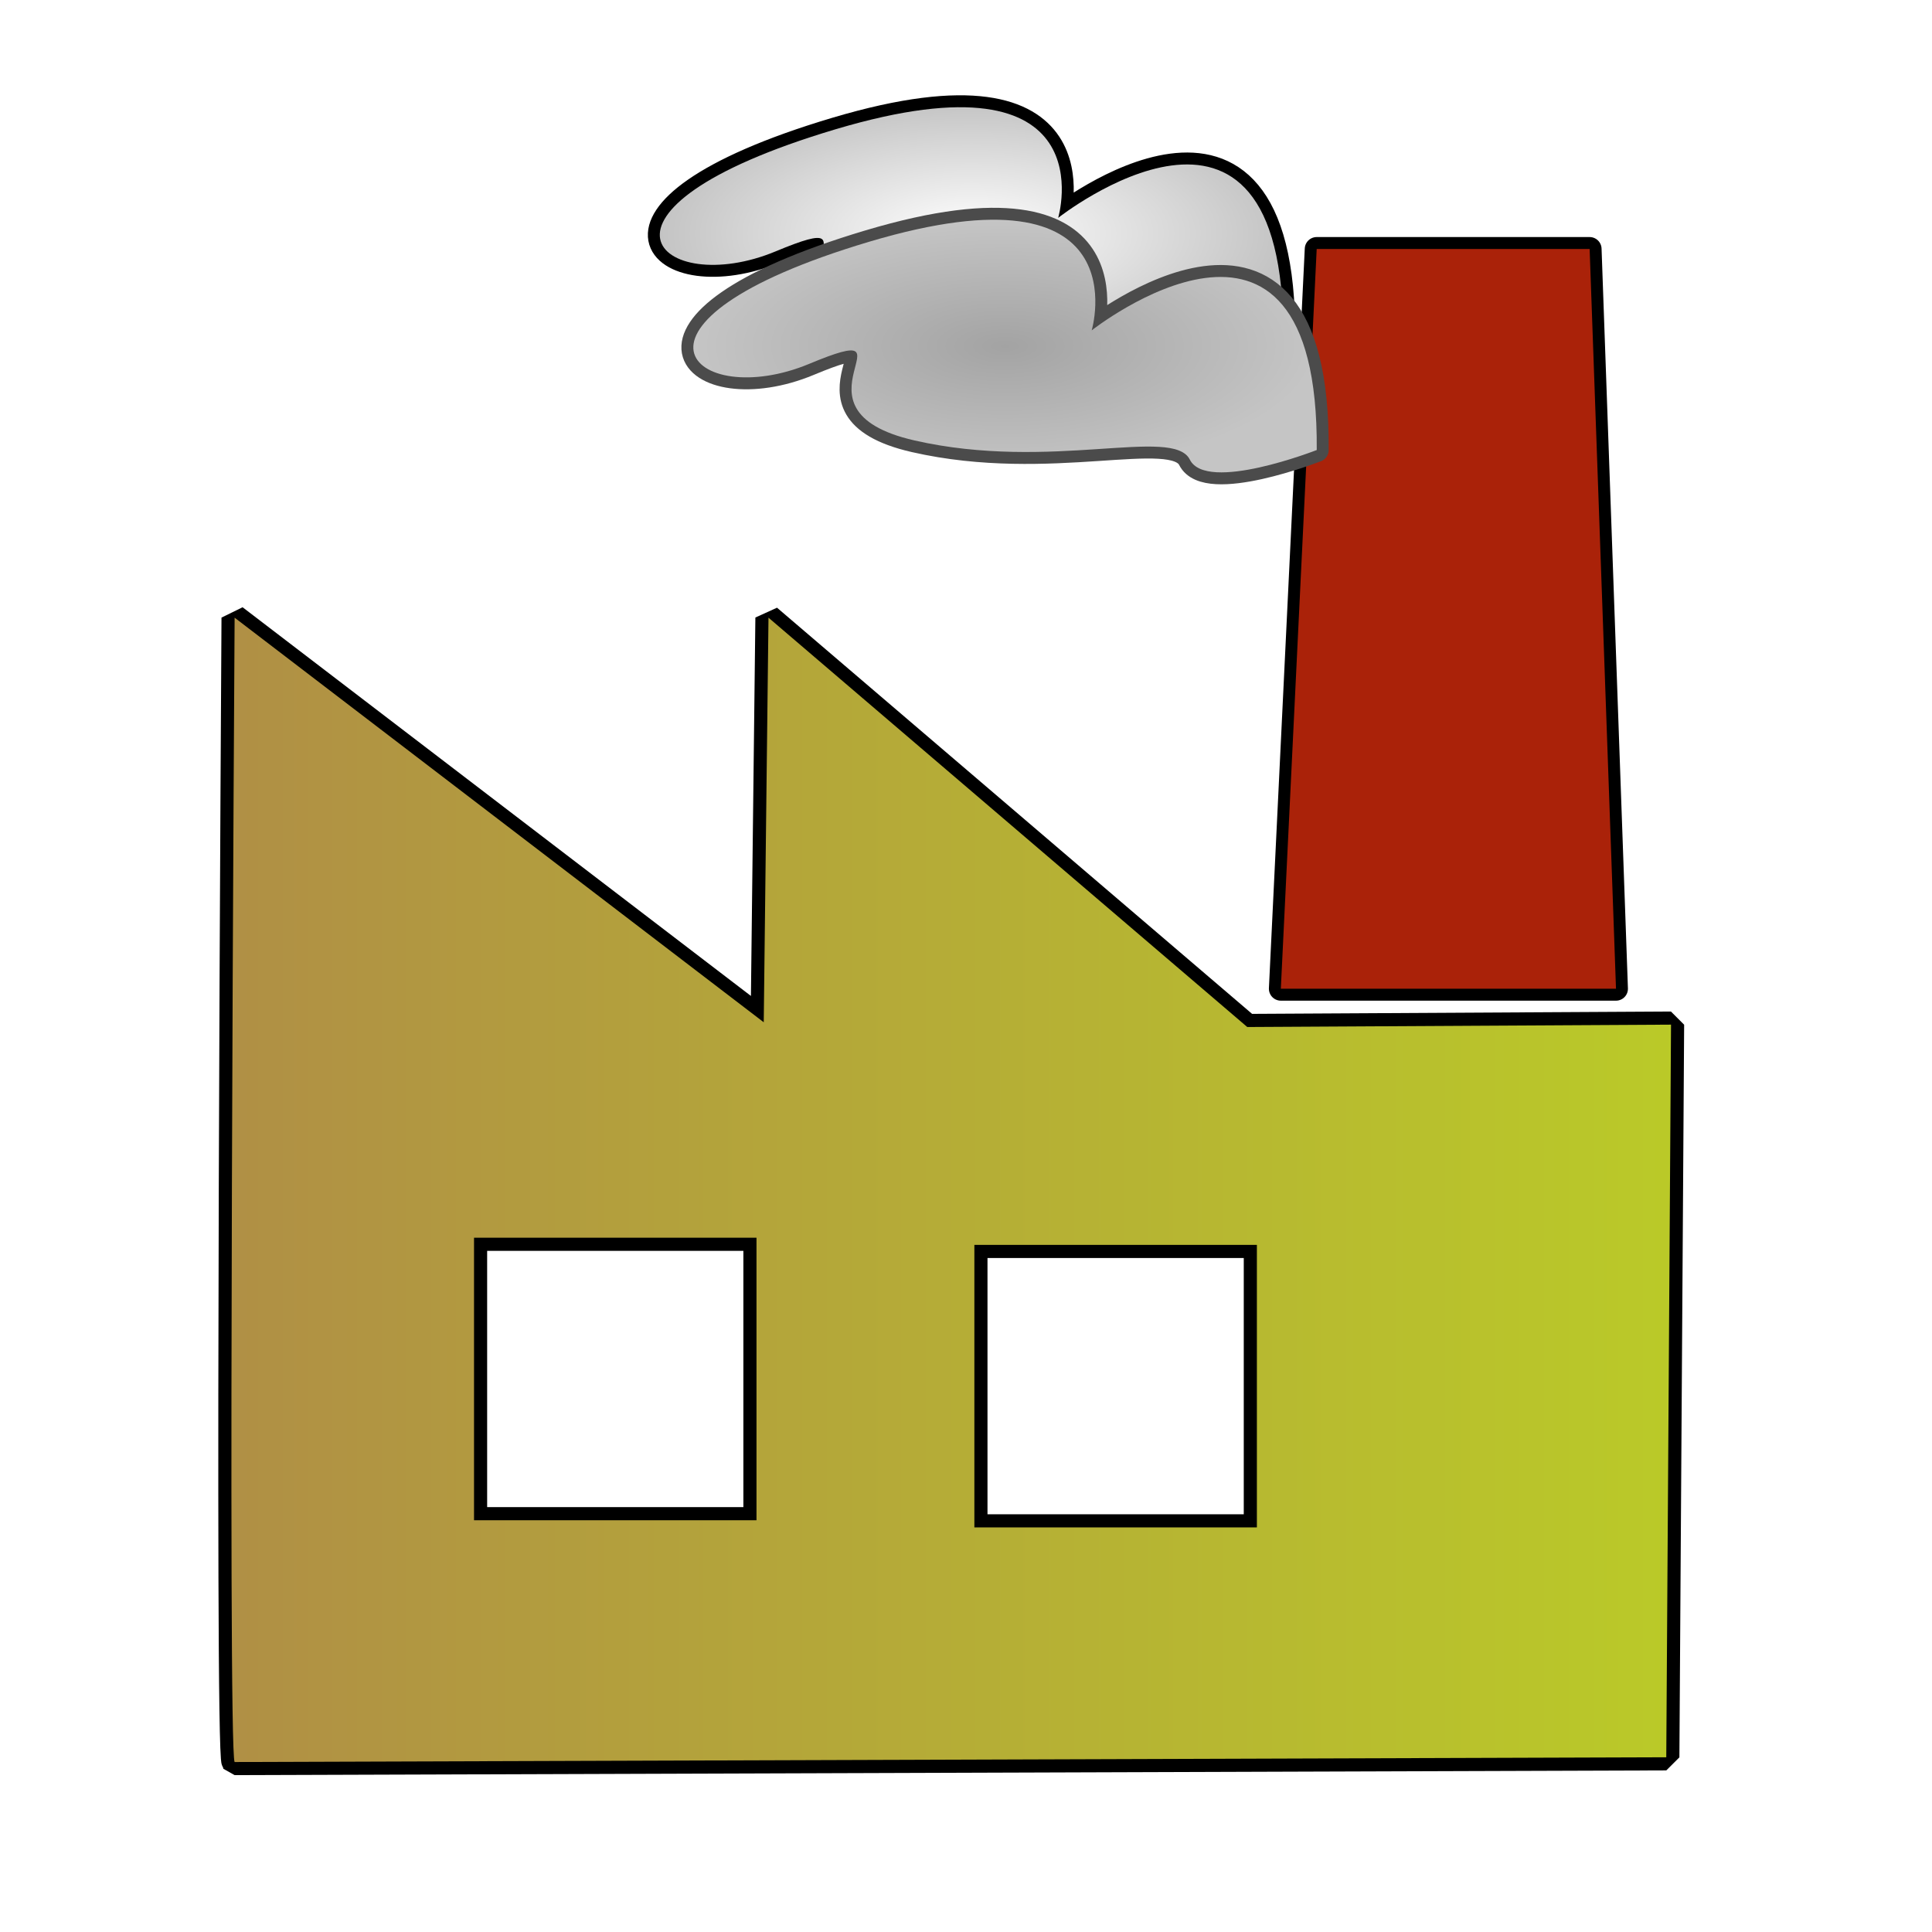
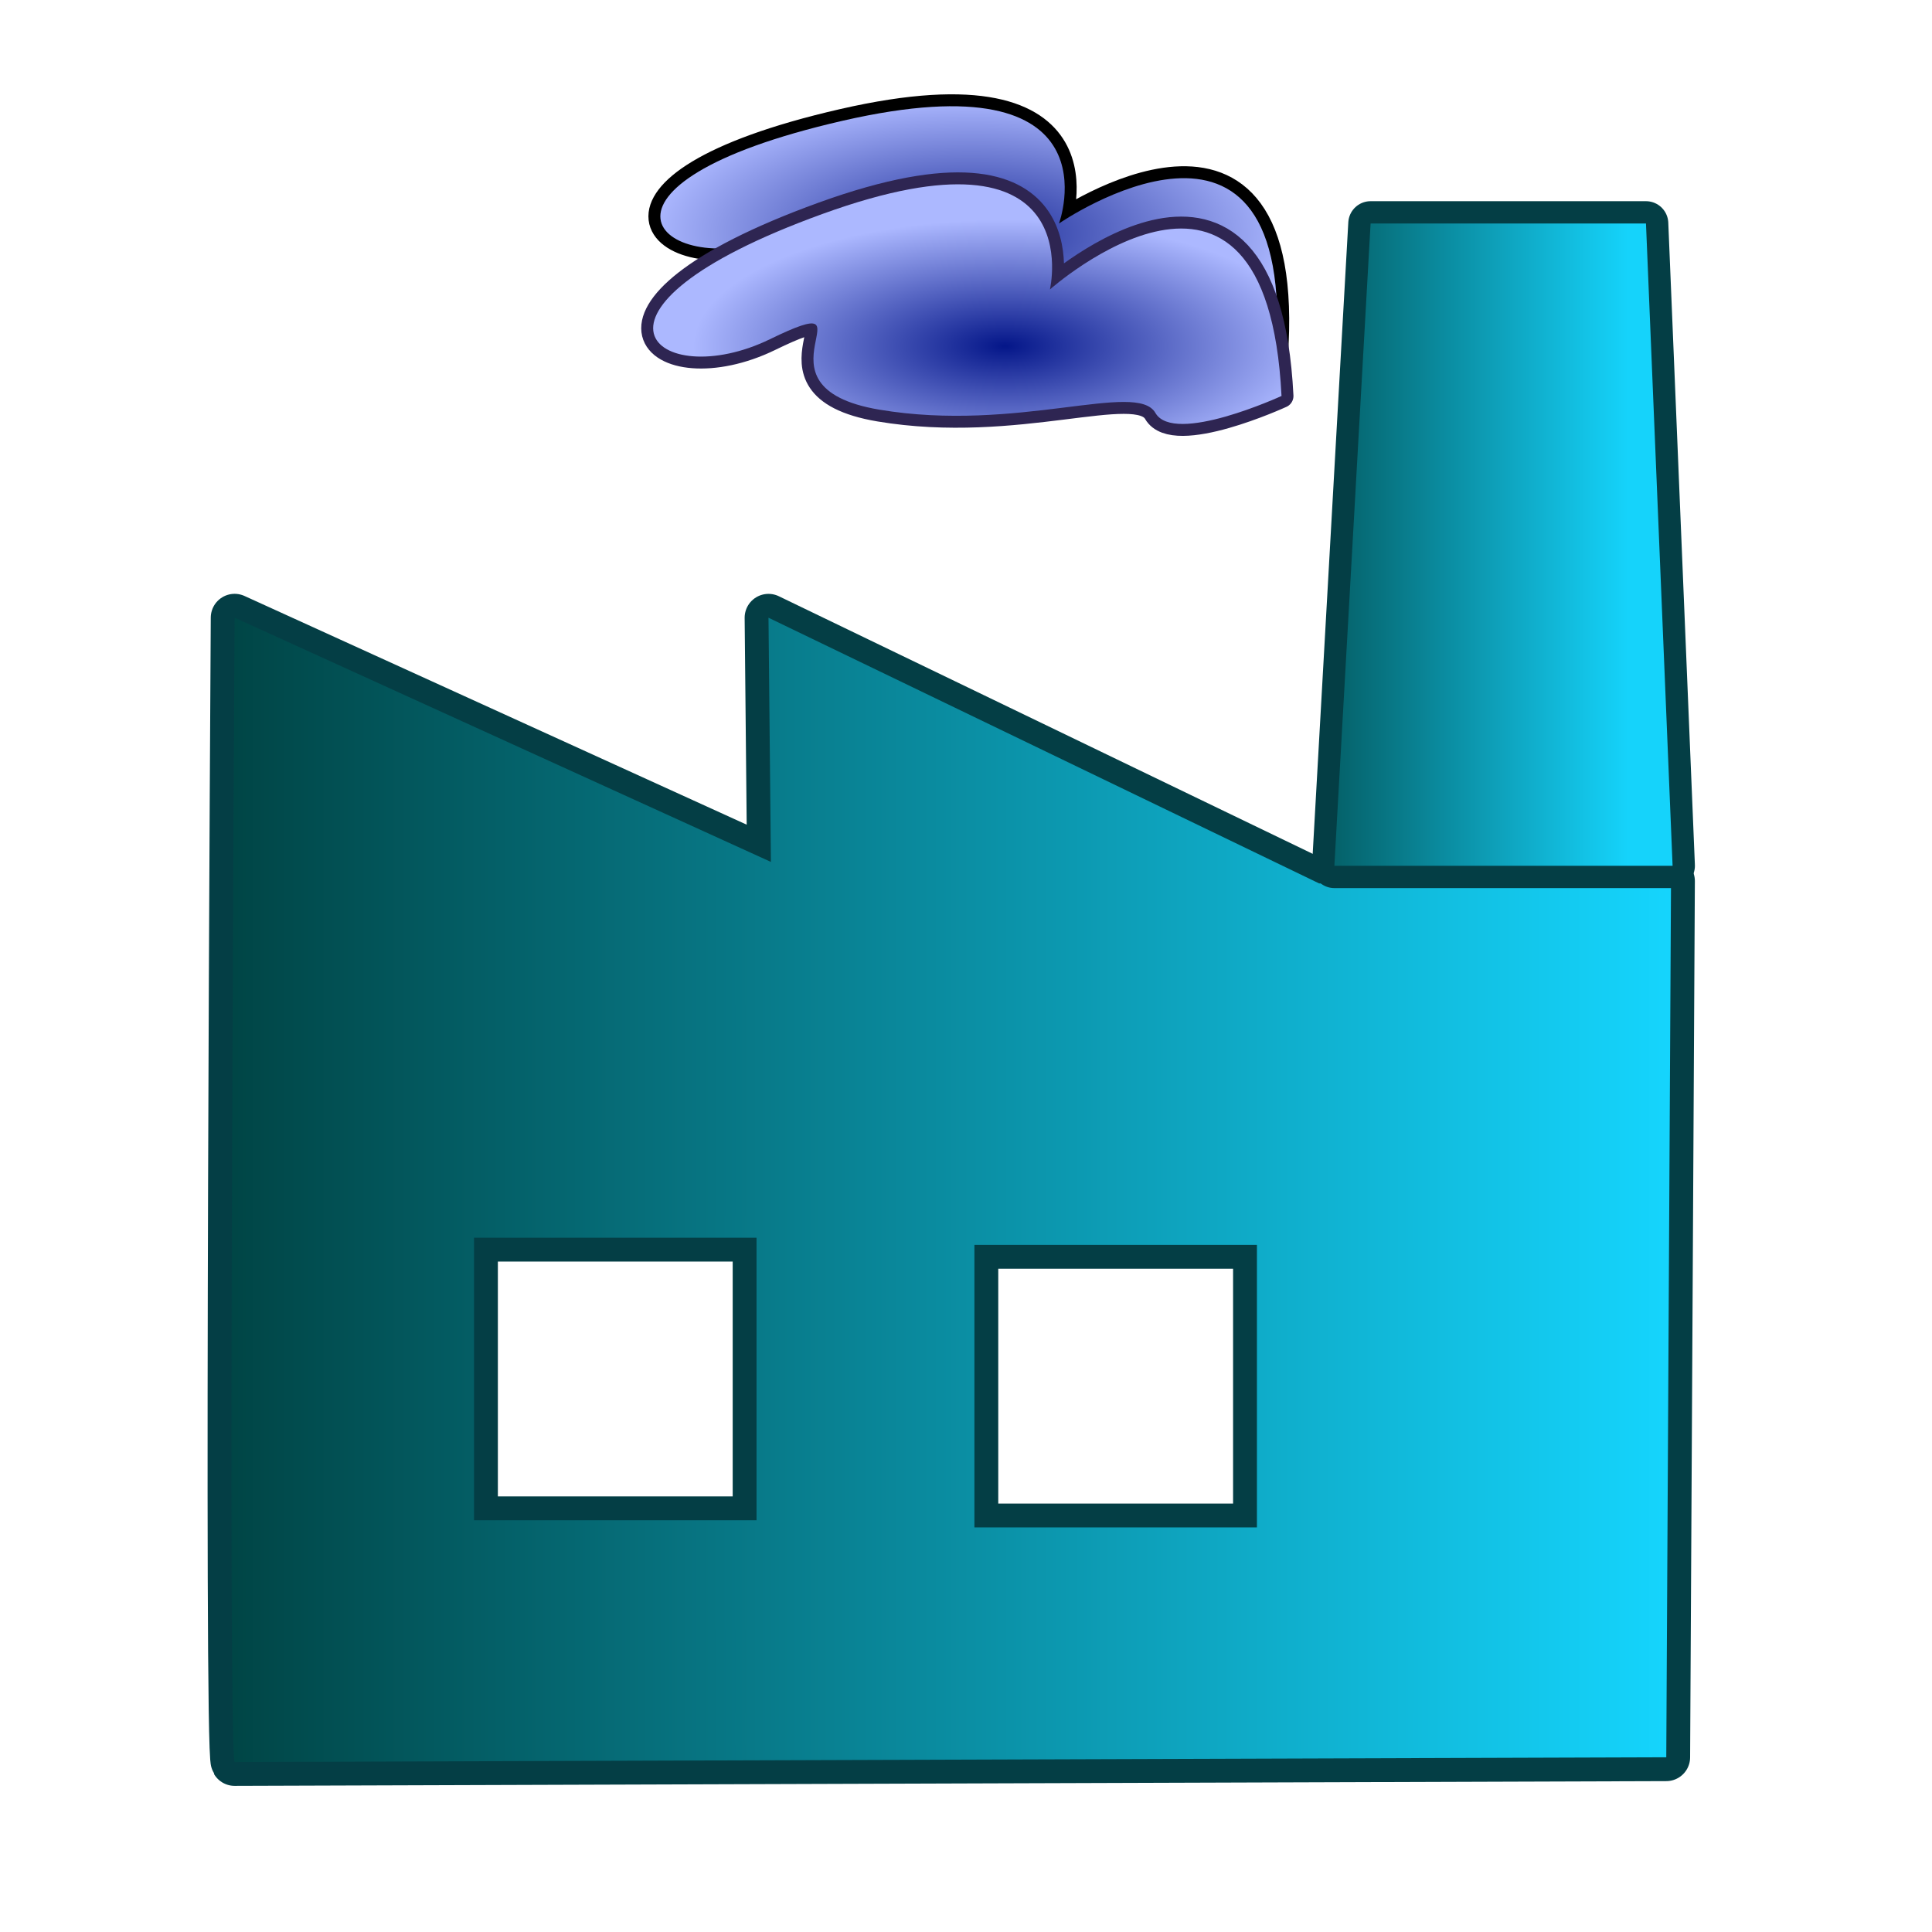
<svg xmlns="http://www.w3.org/2000/svg" xmlns:xlink="http://www.w3.org/1999/xlink" width="81" height="81" viewBox="0 0 48 48" version="1.1" id="svg3">
  <defs id="defs3">
-     <linearGradient id="linearGradient107">
-       <stop style="stop-color:#b08f45;stop-opacity:1;" offset="0.002" id="stop108" />
-       <stop style="stop-color:#baca28;stop-opacity:1;" offset="0.997" id="stop109" />
+     <linearGradient id="linearGradient7">
+       <stop style="stop-color:#014849;stop-opacity:1;" offset="0" id="stop7" />
+       <stop style="stop-color:#15d3fb;stop-opacity:1;" offset="1" id="stop9" />
+     </linearGradient>
+     <linearGradient id="linearGradient3">
+       <stop style="stop-color:#004444;stop-opacity:1;" offset="0" id="stop5" />
+       <stop style="stop-color:#15d6ff;stop-opacity:1;" offset="1" id="stop6" />
    </linearGradient>
    <clipPath clipPathUnits="userSpaceOnUse" id="clipPath98">
      <rect style="fill:#ff0000;stroke:none;stroke-width:3;stroke-linecap:square;stroke-linejoin:miter;paint-order:stroke markers fill;stop-color:#000000" id="rect98" width="78" height="45.033" x="763.613" y="452.824" />
    </clipPath>
    <clipPath clipPathUnits="userSpaceOnUse" id="clipPath25">
      <rect style="fill:#ff0000;stroke:none;stroke-width:3;stroke-linecap:square;stroke-linejoin:miter;paint-order:stroke markers fill;stop-color:#000000" id="rect25-8" width="78" height="45.033" x="763.613" y="452.824" />
    </clipPath>
    <clipPath clipPathUnits="userSpaceOnUse" id="clipPath51">
      <path id="path51" style="stroke-width:0.1;stroke-linecap:square;paint-order:markers fill stroke;stop-color:#000000" d="m 1806.499,-753.523 h 1637.265 v 66.905 H 1806.499 Z" />
    </clipPath>
    <clipPath clipPathUnits="userSpaceOnUse" id="clipPath5">
      <rect style="fill:#000000;stroke:#000000;stroke-width:0;stroke-linejoin:bevel;paint-order:stroke markers fill;stop-color:#000000" id="rect5-4" width="20" height="200" x="530" y="595" />
    </clipPath>
    <clipPath clipPathUnits="userSpaceOnUse" id="clipPath84">
      <path id="path84" style="stroke-width:0.1;stroke-linecap:square;paint-order:markers fill stroke;stop-color:#000000" d="m 1691.199,-792.32 h 1634.892 v 92.828 H 1691.199 Z" />
    </clipPath>
    <clipPath clipPathUnits="userSpaceOnUse" id="clipPath54">
      <path id="path54" style="stroke-width:0.1;stroke-linecap:square;paint-order:markers fill stroke;stop-color:#000000" d="m 1691.199,-792.32 h 1634.892 v 92.828 H 1691.199 Z" />
    </clipPath>
    <linearGradient id="swatch12">
      <stop style="stop-color:#742d7d;stop-opacity:1;" offset="0" id="stop12" />
    </linearGradient>
    <linearGradient id="swatch8">
      <stop style="stop-color:#000000;stop-opacity:1;" offset="0" id="stop8" />
    </linearGradient>
    <linearGradient id="linearGradient2">
-       <stop style="stop-color:#ffffff;stop-opacity:1;" offset="0" id="stop3" />
-       <stop style="stop-color:#c2c2c2;stop-opacity:1;" offset="1" id="stop4" />
+       <stop style="stop-color:#192a97;stop-opacity:1;" offset="0" id="stop3" />
+       <stop style="stop-color:#acb8ff;stop-opacity:1;" offset="1" id="stop4" />
    </linearGradient>
    <linearGradient id="linearGradient1">
-       <stop style="stop-color:#a3a3a3;stop-opacity:1;" offset="0" id="stop1" />
-       <stop style="stop-color:#c5c5c5;stop-opacity:1;" offset="1" id="stop2" />
+       <stop style="stop-color:#041689;stop-opacity:1;" offset="0" id="stop1" />
+       <stop style="stop-color:#acb8ff;stop-opacity:1;" offset="1" id="stop2" />
    </linearGradient>
    <radialGradient xlink:href="#linearGradient1" id="radialGradient2" cx="24.97" cy="8.598" fx="24.97" fy="8.598" r="7.744" gradientTransform="matrix(1,0,0,0.4053283,0,5.113086)" gradientUnits="userSpaceOnUse" />
    <radialGradient xlink:href="#linearGradient2" id="radialGradient4" cx="24.137" cy="5.803" fx="24.137" fy="5.803" r="7.981" gradientTransform="matrix(1,0,0,0.4230223,0,3.347922)" gradientUnits="userSpaceOnUse" />
-     <linearGradient xlink:href="#linearGradient107" id="linearGradient109" x1="5.423" y1="29.595" x2="41.842" y2="29.595" gradientUnits="userSpaceOnUse" />
+     <linearGradient xlink:href="#linearGradient3" id="linearGradient6" x1="5.423" y1="29.595" x2="41.842" y2="29.595" gradientUnits="userSpaceOnUse" />
+     <linearGradient xlink:href="#linearGradient7" id="linearGradient9" x1="31.525" y1="15.375" x2="40.445" y2="15.375" gradientUnits="userSpaceOnUse" />
  </defs>
-   <path id="path3" style="fill:url(#linearGradient109);stroke-width:0.652;stroke-linecap:round;stroke-linejoin:bevel;stroke-miterlimit:5.4;paint-order:stroke fill markers;stroke:#000000;stroke-dasharray:none;stroke-opacity:1" d="M 5.829 15.346 C 5.829 15.346 5.65 43.479 5.829 43.777 L 41.398 43.659 L 41.516 25.457 L 30.988 25.516 L 19.093 15.346 L 18.975 25.398 L 5.829 15.346 z M 11.777 30.751 L 18.795 30.751 L 18.795 37.77 L 11.777 37.77 L 11.777 30.751 z M 24.208 30.929 L 31.227 30.929 L 31.227 37.948 L 24.208 37.948 L 24.208 30.929 z " />
-   <path style="fill:#aa2209;fill-opacity:1;stroke-width:0.593;stroke-linecap:round;stroke-linejoin:round;stroke-miterlimit:5.4;paint-order:stroke fill markers;stroke:#000000;stroke-opacity:1;stroke-dasharray:none" d="m 31.822,24.565 h 8.327 L 39.494,6.186 h -6.781 z" id="path9" />
-   <path style="fill:url(#radialGradient4);fill-opacity:1;stroke:#000000;stroke-width:0.593;stroke-linecap:round;stroke-linejoin:round;stroke-miterlimit:5.4;stroke-dasharray:none;stroke-opacity:1;paint-order:stroke fill markers" d="m 31.881,8.387 c 0.059,-7.435 -5.591,-2.974 -5.591,-2.974 0,0 1.249,-4.223 -5.532,-2.201 -6.781,2.022 -4.342,4.223 -1.487,3.033 2.855,-1.19 -0.773,1.13 2.617,1.903 3.39,0.773 6.424,-0.357 6.84,0.476 0.416,0.833 3.152,-0.238 3.152,-0.238 z" id="path10" />
-   <path style="fill:url(#radialGradient2);fill-opacity:1;stroke:#4b4b4b;stroke-width:0.593;stroke-linecap:round;stroke-linejoin:round;stroke-miterlimit:5.4;stroke-dasharray:none;stroke-opacity:1;paint-order:stroke fill markers" d="m 32.714,11.182 c 0.059,-7.435 -5.591,-2.974 -5.591,-2.974 0,0 1.249,-4.223 -5.532,-2.201 -6.781,2.022 -4.342,4.223 -1.487,3.033 2.855,-1.19 -0.773,1.13 2.617,1.903 3.39,0.773 6.424,-0.357 6.84,0.476 0.416,0.833 3.152,-0.238 3.152,-0.238 z" id="path2" />
+   <path id="path3" style="fill:url(#linearGradient6);fill-opacity:1;stroke:#043e45;stroke-width:1.185;stroke-linecap:round;stroke-linejoin:round;stroke-miterlimit:5.4;stroke-dasharray:none;stroke-opacity:1;paint-order:stroke fill markers" d="m 5.829,15.346 c 0,0 -0.178,28.133 0,28.431 l 35.569,-0.118 0.118,-21.77 -8.743,0.059 -13.68,-6.601 0.06,6.067 z M 11.777,30.751 h 7.019 v 7.019 H 11.777 Z m 12.432,0.178 h 7.019 v 7.019 h -7.019 z" />
+   <path style="fill:url(#linearGradient9);fill-opacity:1;stroke:#043e45;stroke-width:1.109;stroke-linecap:round;stroke-linejoin:round;stroke-miterlimit:5.4;stroke-dasharray:none;stroke-opacity:1;paint-order:stroke fill markers" d="m 33.152,21.51 h 8.403 L 40.894,5.553 H 34.052 Z" id="path9" />
+   <path style="fill:url(#radialGradient4);fill-opacity:1;stroke:#000000;stroke-width:0.593;stroke-linecap:round;stroke-linejoin:round;stroke-miterlimit:5.4;stroke-dasharray:none;stroke-opacity:1;paint-order:stroke fill markers" d="M 31.699,8.878 C 32.236,1.462 26.311,5.552 26.311,5.552 c 0,0 1.518,-4.134 -5.379,-2.551 -6.896,1.583 -4.604,3.936 -1.679,2.932 2.925,-1.004 -0.844,1.078 2.49,2.067 3.334,0.989 6.433,0.056 6.796,0.914 0.362,0.858 3.161,-0.035 3.161,-0.035 z" id="path10" />
+   <path style="fill:url(#radialGradient2);fill-opacity:1;stroke:#2e2552;stroke-width:0.593;stroke-linecap:round;stroke-linejoin:round;stroke-miterlimit:5.4;stroke-dasharray:none;stroke-opacity:1;paint-order:stroke fill markers" d="m 31.839,9.838 c -0.37,-7.426 -5.754,-2.646 -5.754,-2.646 0,0 1.003,-4.288 -5.65,-1.877 -6.652,2.411 -4.091,4.467 -1.309,3.114 2.782,-1.353 -0.707,1.173 2.723,1.749 3.429,0.576 6.392,-0.727 6.856,0.08 0.464,0.807 3.133,-0.42 3.133,-0.42 z" id="path2" />
</svg>
